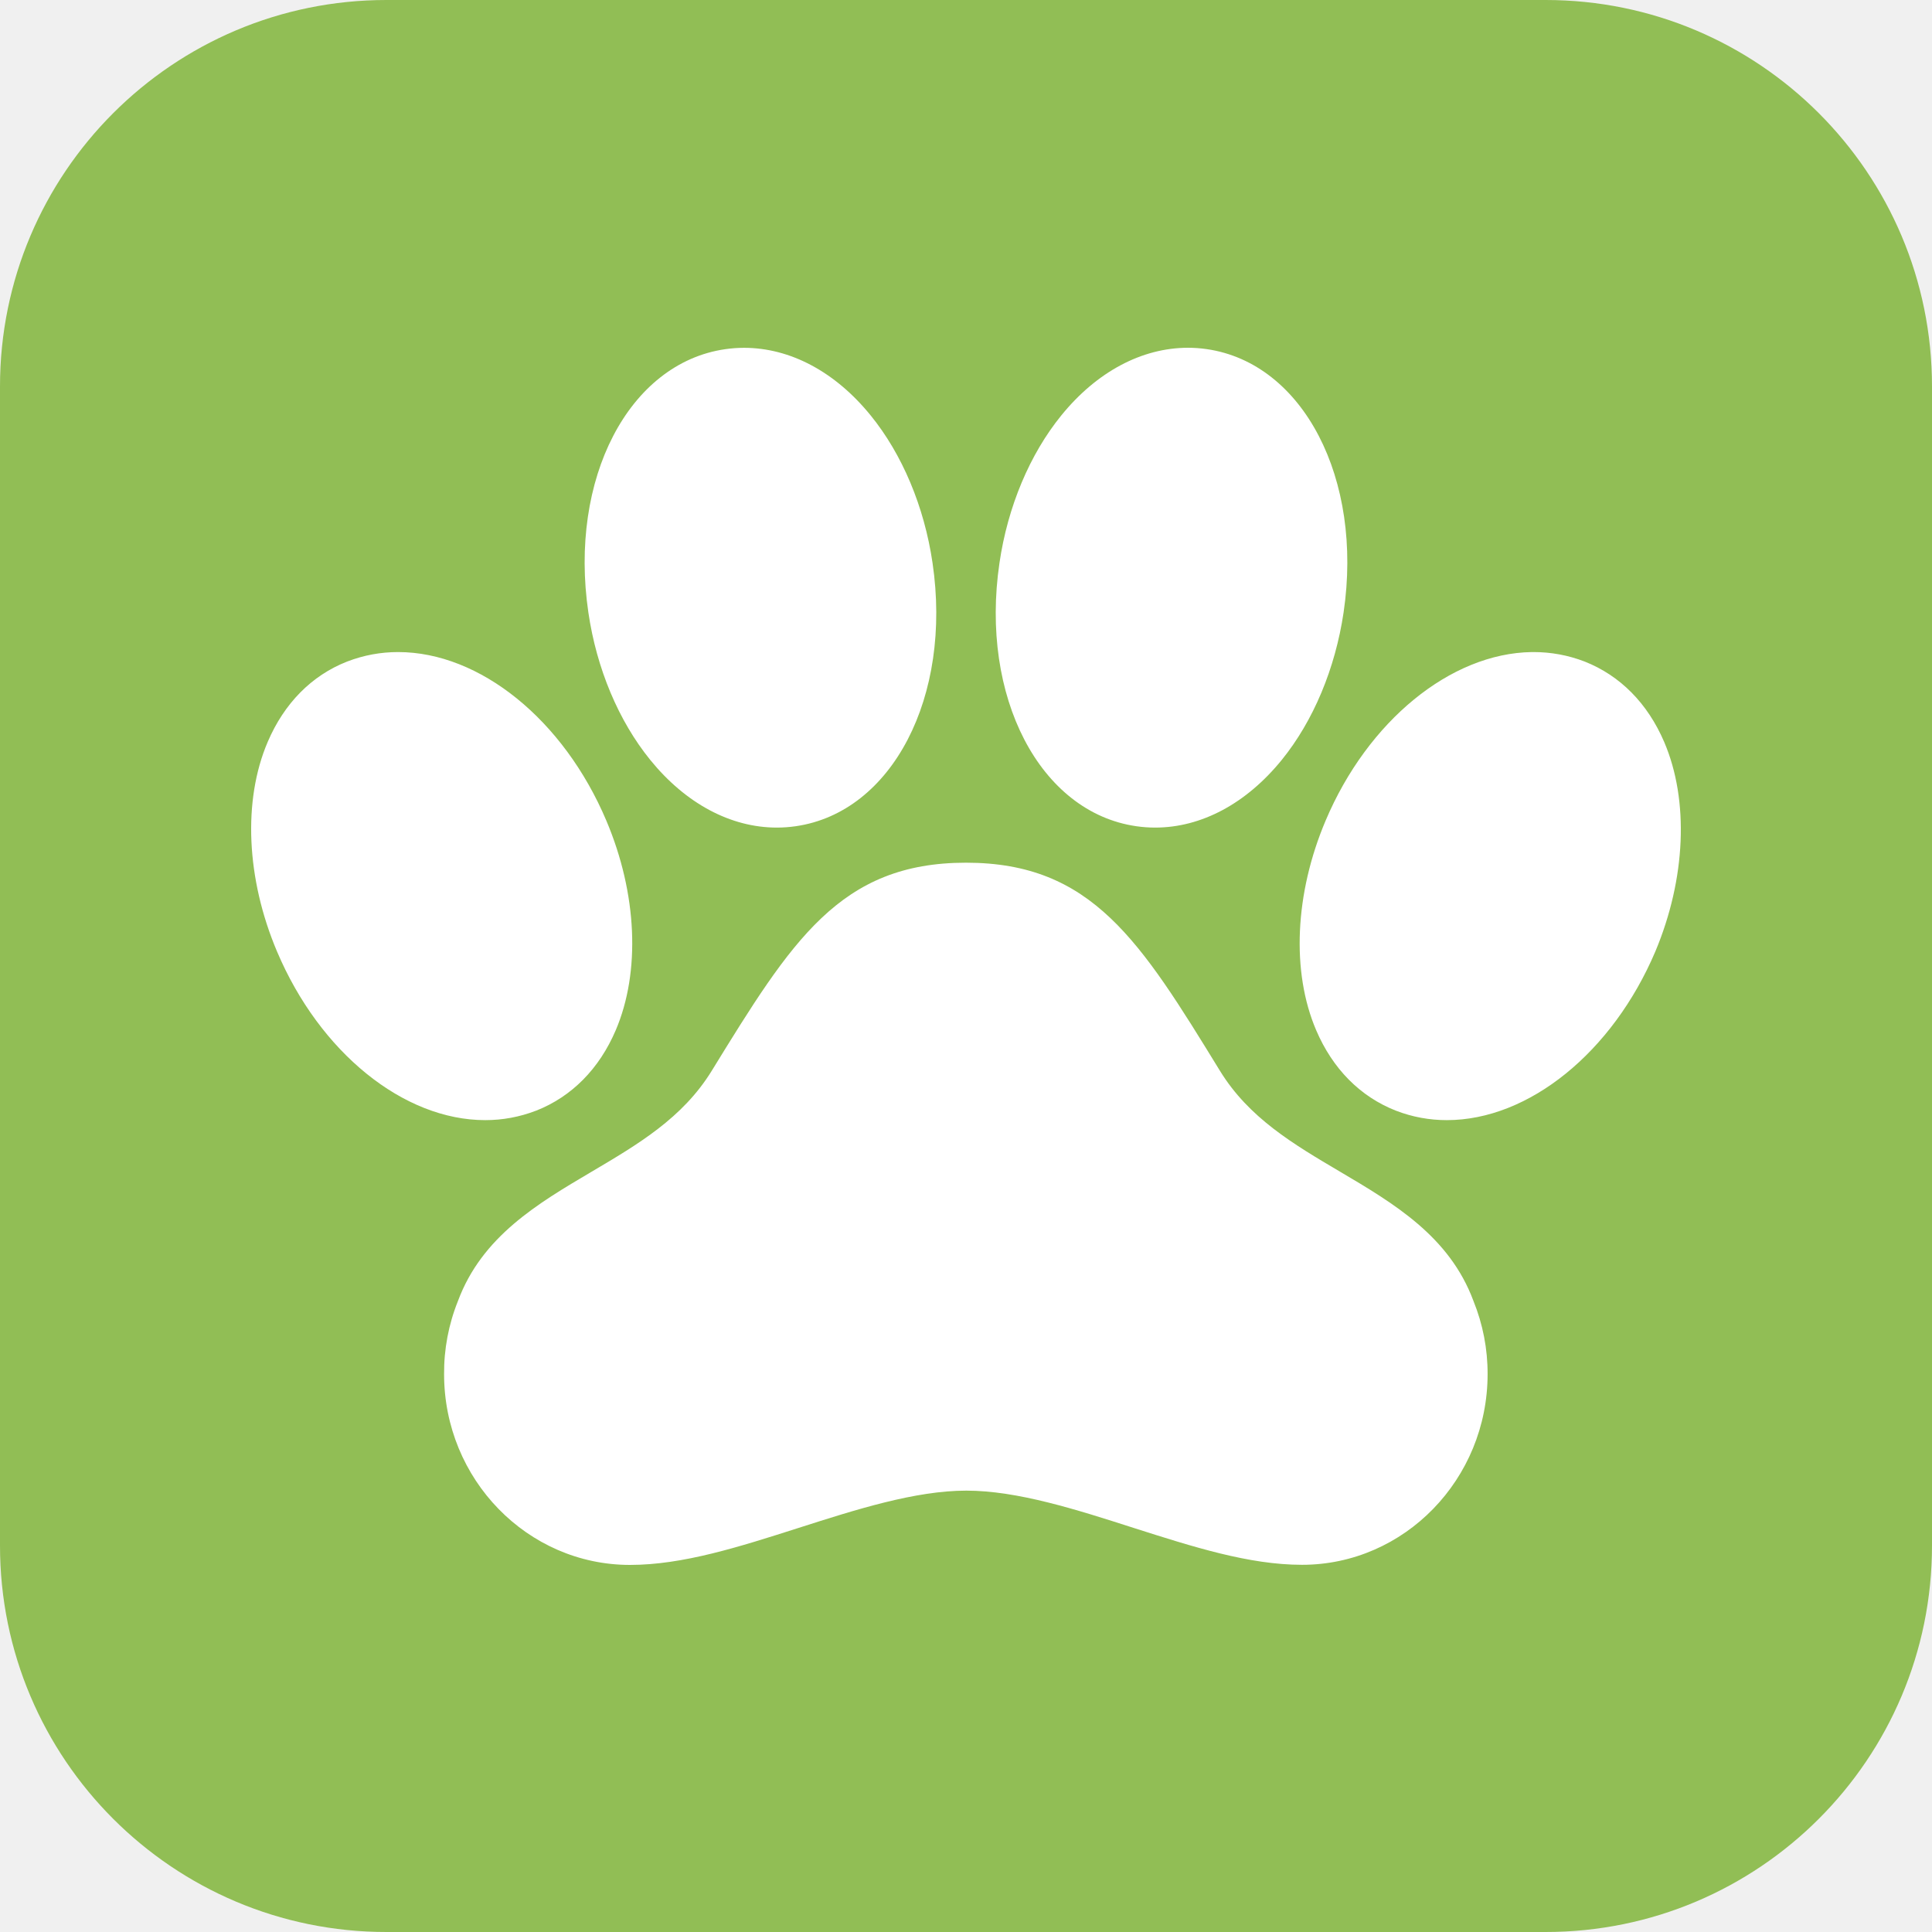
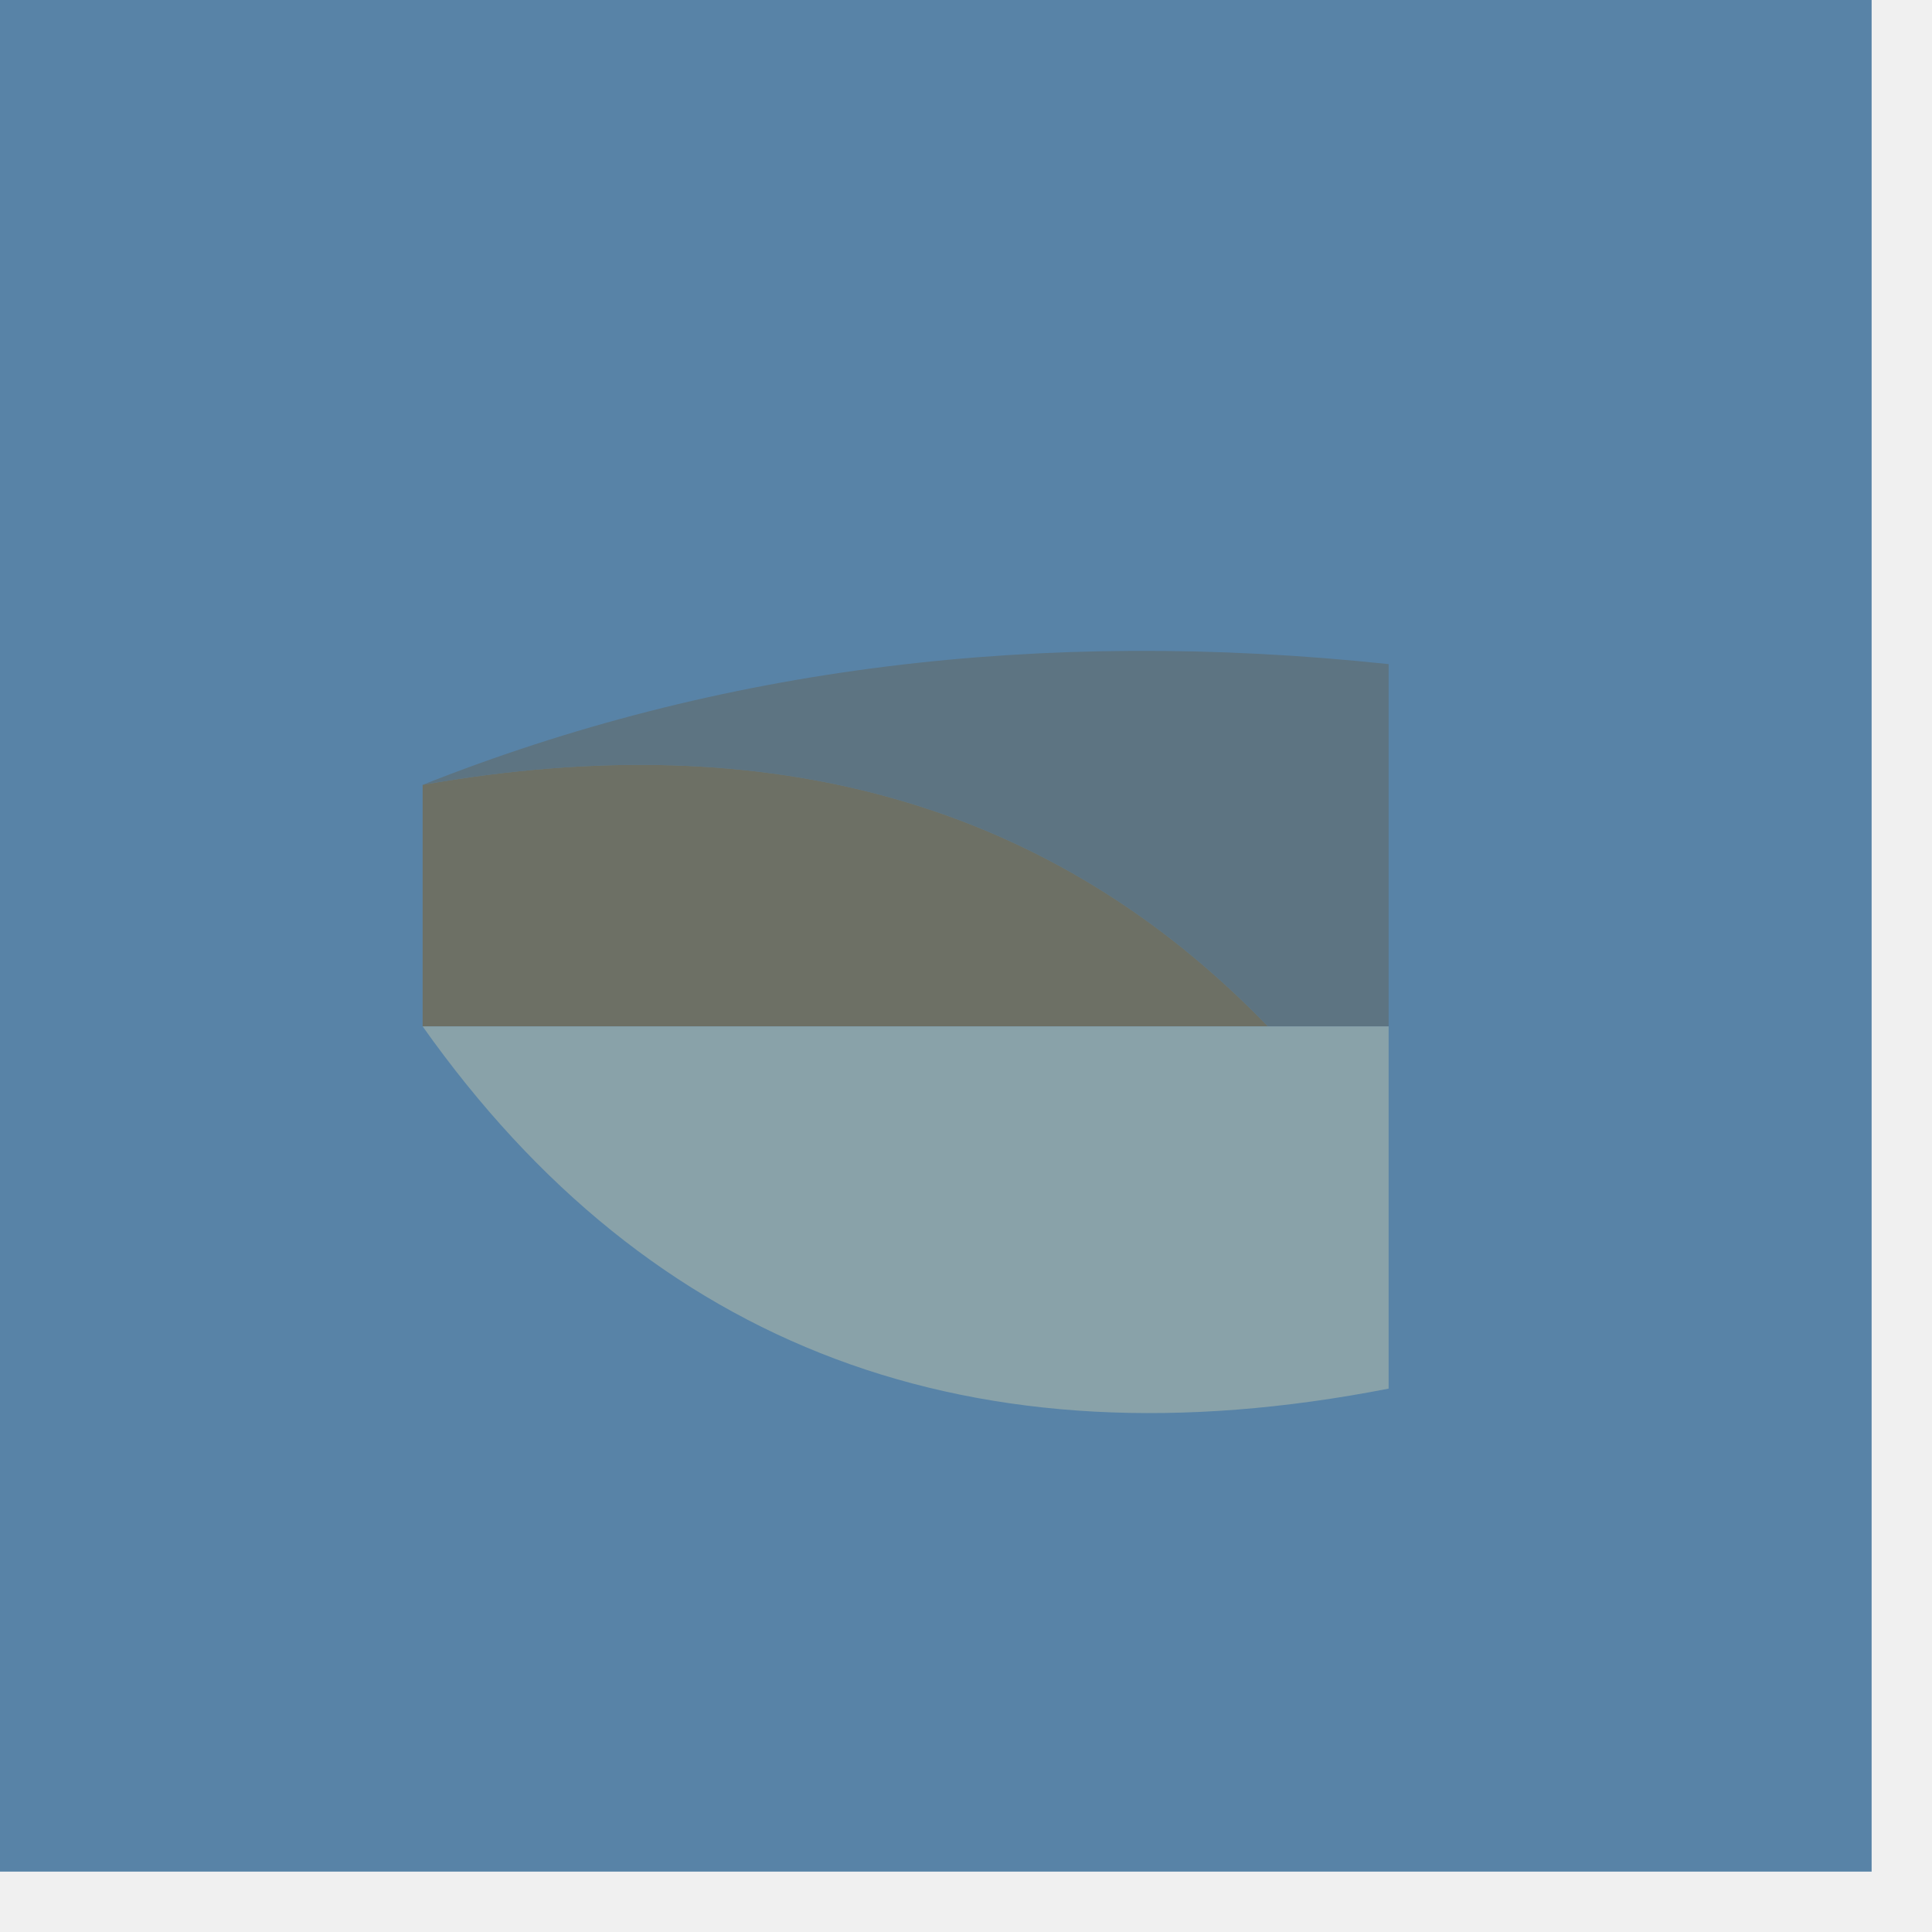
- <svg xmlns="http://www.w3.org/2000/svg" width="100" height="100" viewBox="0 0 100 100" fill="none">
-   <rect width="100" height="100" rx="20" fill="#91BE55" />
-   <path d="M86.139 38.407C85.284 36.41 83.862 34.97 82.027 34.244L82.003 34.235C81.167 33.914 80.278 33.75 79.381 33.751H79.283C75.083 33.813 70.795 37.318 68.614 42.474C67.016 46.245 66.832 50.3 68.124 53.322C68.978 55.321 70.403 56.761 72.246 57.486L72.266 57.493C73.101 57.815 73.99 57.979 74.887 57.978C79.127 57.978 83.46 54.473 85.68 49.249C87.259 45.483 87.433 41.431 86.139 38.407ZM69.358 60.645C66.935 59.215 64.646 57.863 63.15 55.434C59.024 48.711 56.532 44.653 49.999 44.653C43.466 44.653 40.968 48.711 36.833 55.434C35.334 57.866 33.04 59.22 30.61 60.655C27.824 62.3 24.945 63.998 23.703 67.342C23.219 68.547 22.976 69.832 22.986 71.127C22.986 76.571 27.303 81 32.607 81C35.344 81 38.256 80.069 41.339 79.083C44.302 78.135 47.366 77.155 50.015 77.155C52.664 77.155 55.72 78.135 58.672 79.083C61.748 80.063 64.647 80.994 67.392 80.994C72.688 80.994 76.998 76.565 76.998 71.121C77.002 69.825 76.753 68.54 76.265 67.336C75.022 63.989 72.142 62.289 69.358 60.645ZM33.655 39.331C35.49 41.591 37.819 42.836 40.212 42.836C40.538 42.836 40.864 42.812 41.188 42.765C46.179 42.044 49.288 36.063 48.268 29.137C47.841 26.225 46.7 23.513 45.065 21.502C43.234 19.246 40.902 18.003 38.511 18.003C38.184 18.003 37.858 18.027 37.535 18.074C32.544 18.795 29.434 24.776 30.454 31.702C30.88 34.609 32.021 37.318 33.655 39.331ZM58.813 42.765C59.136 42.812 59.462 42.836 59.789 42.836C62.183 42.836 64.51 41.591 66.345 39.331C67.978 37.318 69.112 34.609 69.544 31.699C70.565 24.776 67.455 18.795 62.464 18.071C62.141 18.024 61.815 18 61.488 18C59.096 18.003 56.765 19.246 54.933 21.502C53.299 23.513 52.158 26.225 51.732 29.14C50.712 36.063 53.822 42.044 58.813 42.765ZM27.733 57.493L27.755 57.486C29.594 56.761 31.017 55.322 31.87 53.325C33.162 50.297 32.98 46.246 31.384 42.476C29.175 37.258 24.844 33.751 20.608 33.751C19.711 33.749 18.822 33.914 17.987 34.235L17.965 34.243C16.13 34.962 14.707 36.407 13.855 38.404C12.562 41.432 12.744 45.483 14.34 49.253C16.55 54.471 20.881 57.978 25.116 57.978C26.012 57.979 26.899 57.814 27.733 57.493V57.493Z" fill="white" />
+ <svg xmlns="http://www.w3.org/2000/svg" version="1.1" width="16px" height="16px" style="shape-rendering:geometricPrecision; text-rendering:geometricPrecision; image-rendering:optimizeQuality; fill-rule:evenodd; clip-rule:evenodd">
+   <g>
+     <path style="opacity:1" fill="#5883a7" d="M -0.5,-0.5 C 4.833,-0.5 10.167,-0.5 15.5,-0.5C 15.5,4.833 15.5,10.167 15.5,15.5C 10.167,15.5 4.833,15.5 -0.5,15.5C -0.5,10.167 -0.5,4.833 -0.5,-0.5 Z" />
+   </g>
+   <g>
+     <path style="opacity:1" fill="#5d7482" d="M 3.5,6.5 C 5.948,5.527 8.615,5.194 11.5,5.5C 11.5,6.5 11.5,7.5 11.5,8.5C 11.167,8.5 10.833,8.5 10.5,8.5C 8.721,6.656 6.388,5.99 3.5,6.5 Z" />
+   </g>
+   <g>
+     <path style="opacity:1" fill="#6d7065" d="M 3.5,6.5 C 6.388,5.99 8.721,6.656 10.5,8.5C 8.167,8.5 5.833,8.5 3.5,8.5C 3.5,7.833 3.5,7.167 3.5,6.5 Z" />
+   </g>
+   <g>
+     <path style="opacity:1" fill="#89a2a9" d="M 3.5,8.5 C 5.833,8.5 8.167,8.5 10.5,8.5C 10.833,8.5 11.167,8.5 11.5,8.5C 11.5,9.5 11.5,10.5 11.5,11.5C 8.058,12.172 5.391,11.172 3.5,8.5 Z" />
+   </g>
</svg>
